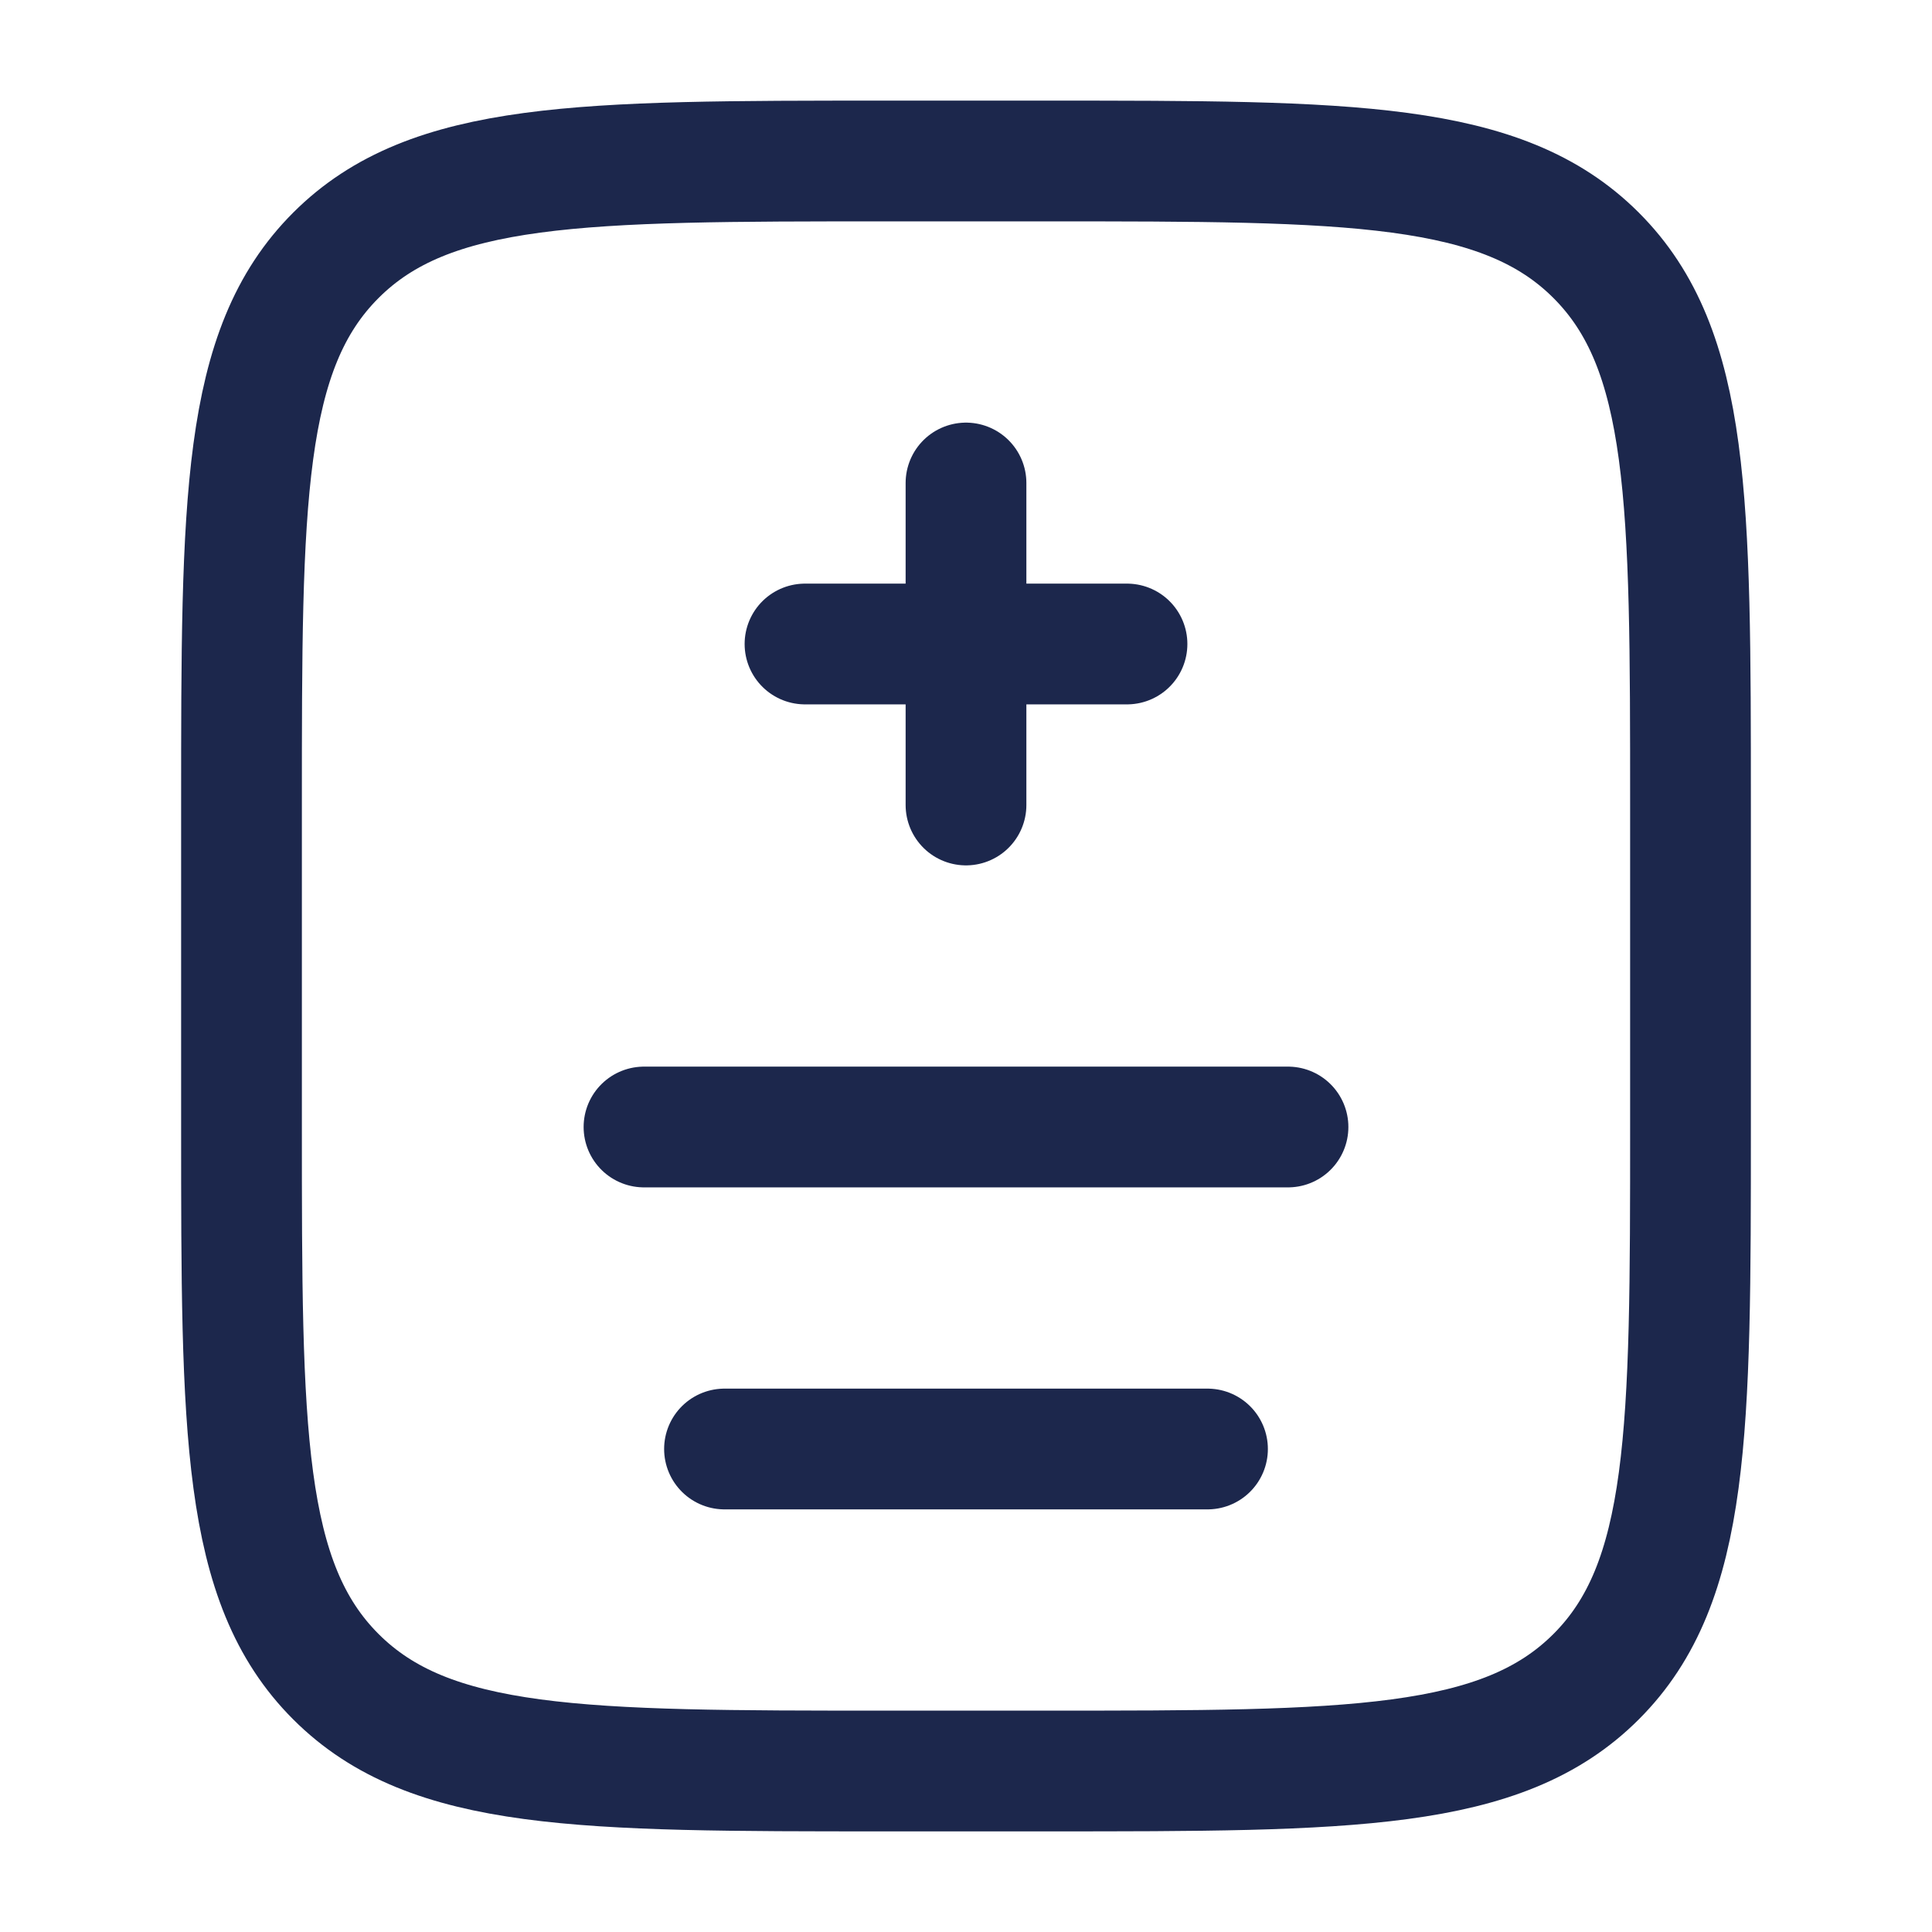
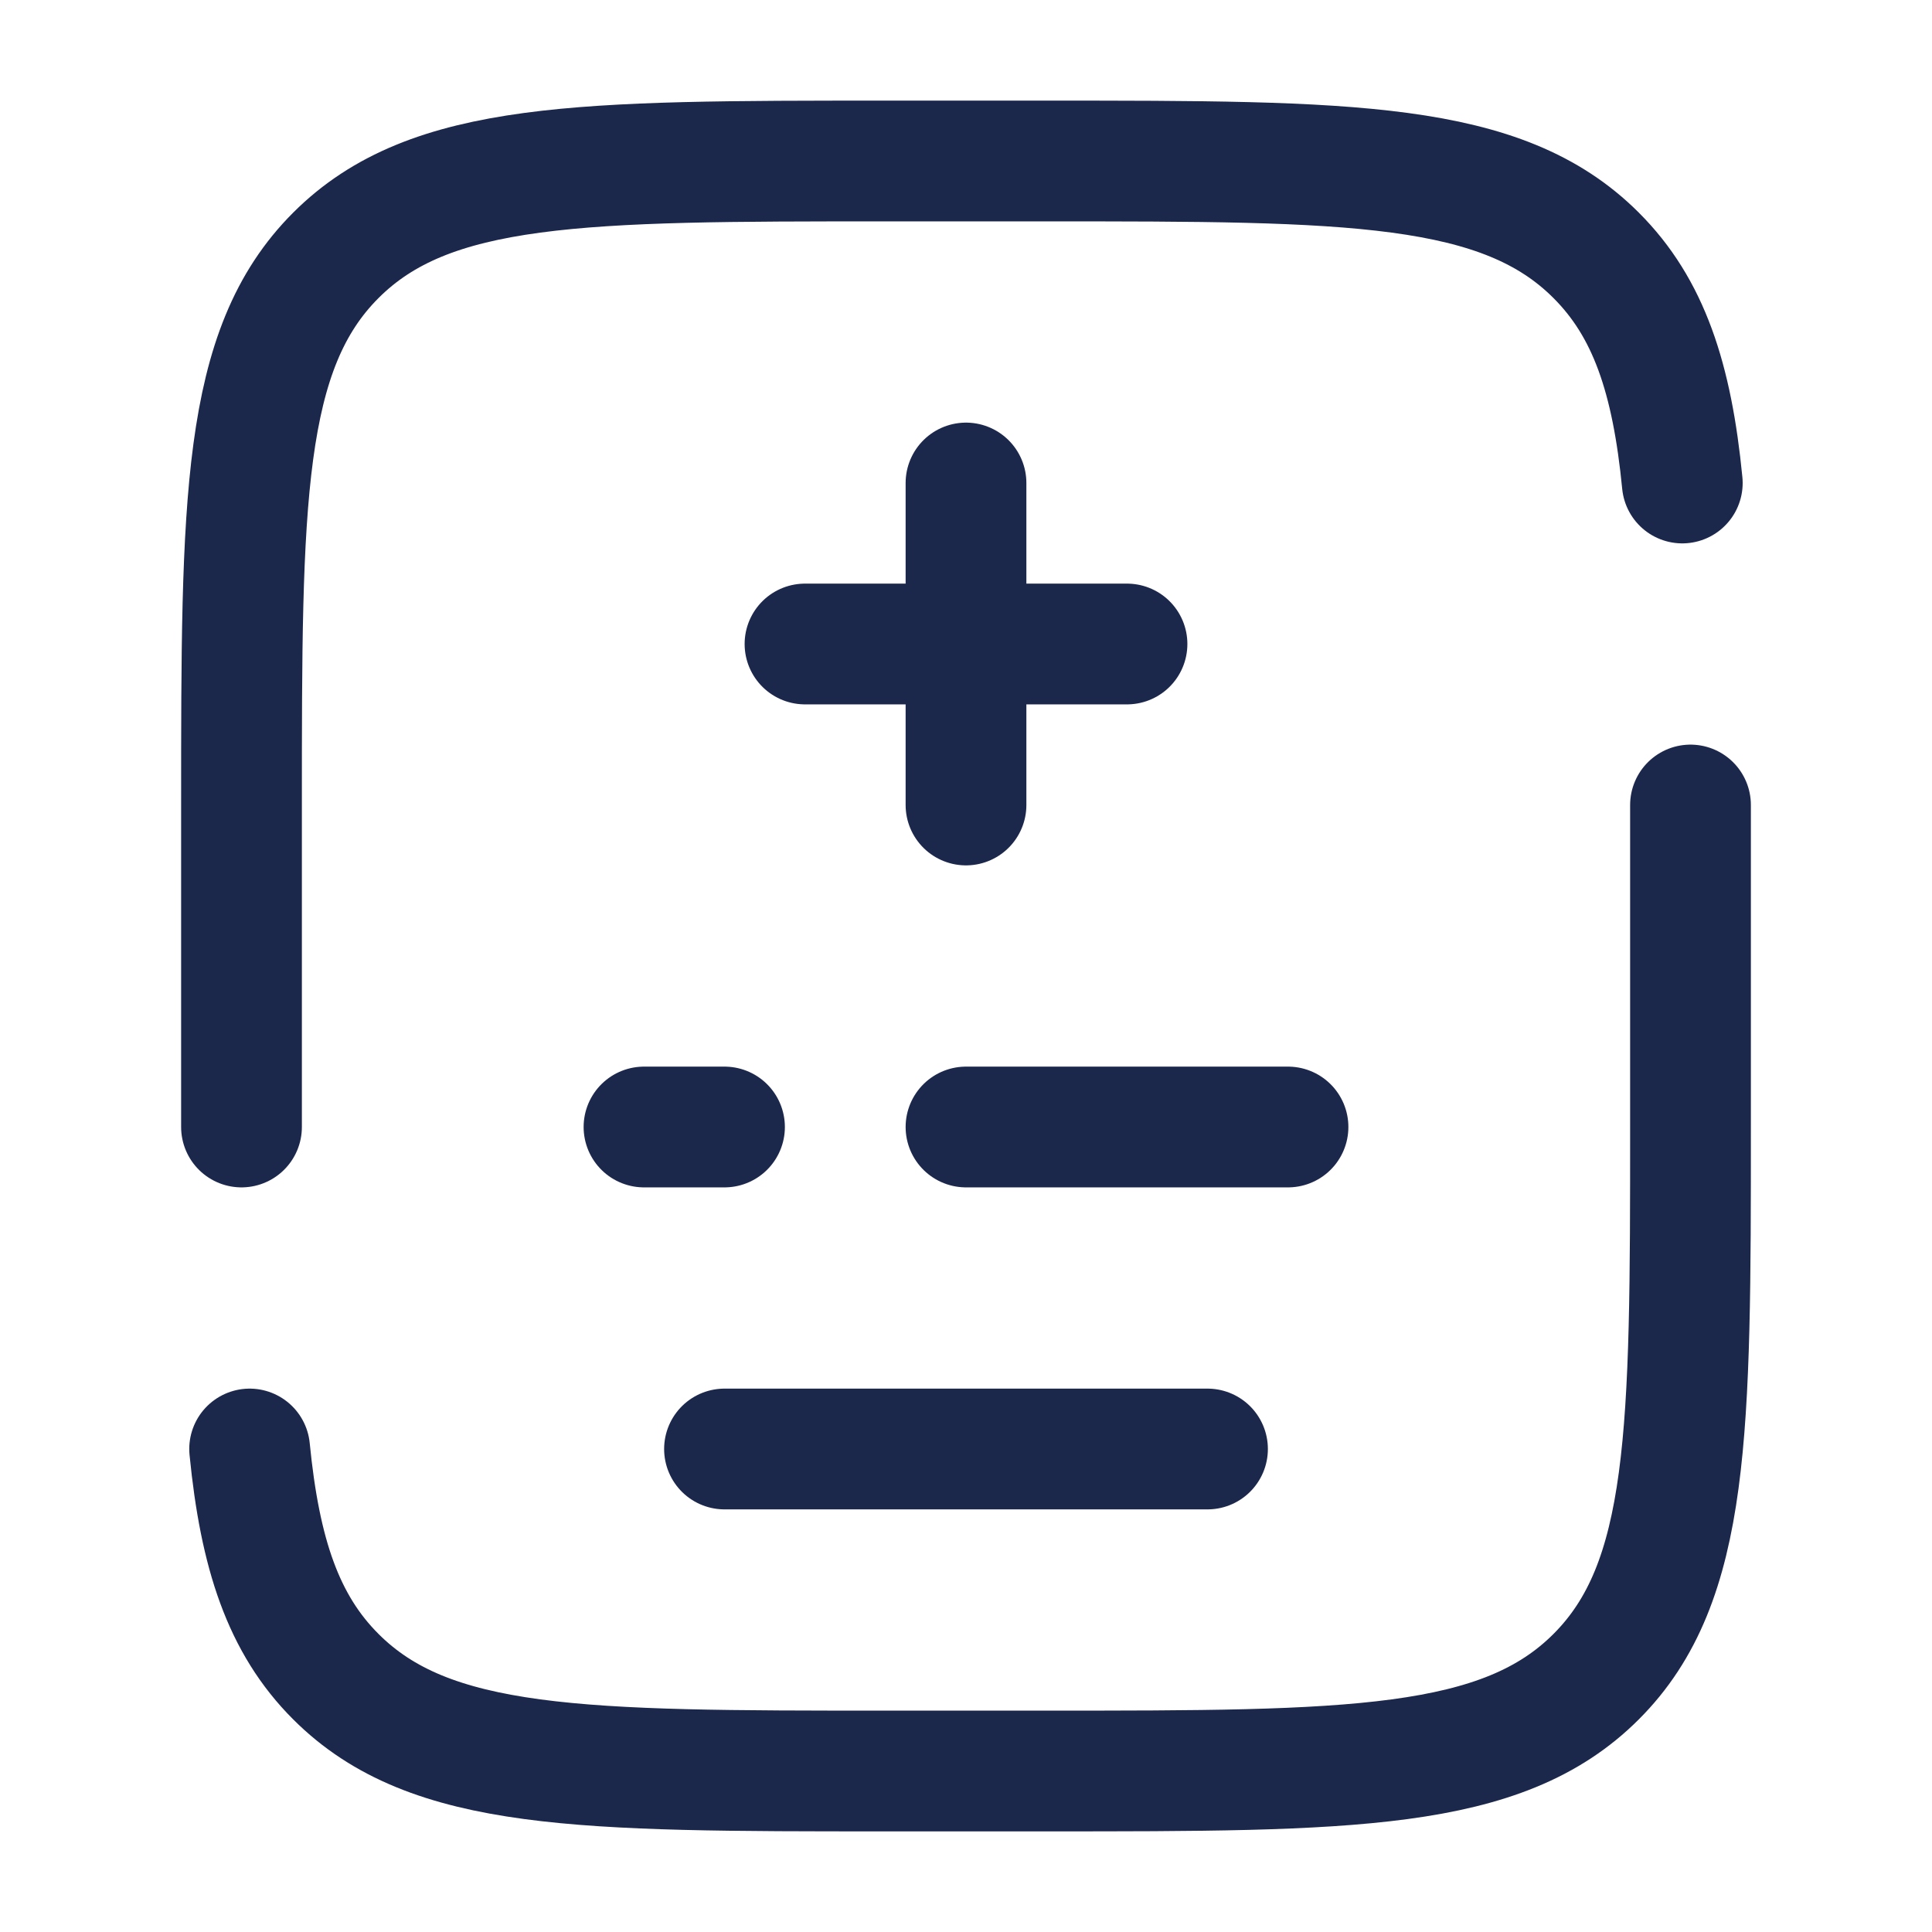
<svg xmlns="http://www.w3.org/2000/svg" width="800px" height="800px" viewBox="0 0 24 24" fill="none">
-   <path d="M3 10C3 6.229 3 4.343 4.172 3.172C5.343 2 7.229 2 11 2H13C16.771 2 18.657 2 19.828 3.172C21 4.343 21 6.229 21 10V14C21 17.771 21 19.657 19.828 20.828C18.657 22 16.771 22 13 22H11C7.229 22 5.343 22 4.172 20.828C3 19.657 3 17.771 3 14V10Z" stroke="#1C274C" stroke-width="1.5" />
  <path d="M12 6L12 8M12 8L12 10M12 8H10M12 8L14 8" stroke="#1C274C" stroke-width="1.5" stroke-linecap="round" />
-   <path d="M8 14H16" stroke="#1C274C" stroke-width="1.5" stroke-linecap="round" />
+   <path d="M8 14H9M16 14H12" stroke="#1C274C" stroke-width="1.5" stroke-linecap="round" />
  <path d="M9 18H15" stroke="#1C274C" stroke-width="1.5" stroke-linecap="round" />
+   <path d="M3 14V10C3 6.229 3 4.343 4.172 3.172C5.343 2 7.229 2 11 2H13C16.771 2 18.657 2 19.828 3.172C20.482 3.825 20.771 4.7 20.898 6M21 10V14C21 17.771 21 19.657 19.828 20.828C18.657 22 16.771 22 13 22H11C7.229 22 5.343 22 4.172 20.828C3.518 20.175 3.229 19.3 3.101 18" stroke="#1C274C" stroke-width="1.5" stroke-linecap="round" />
</svg>
